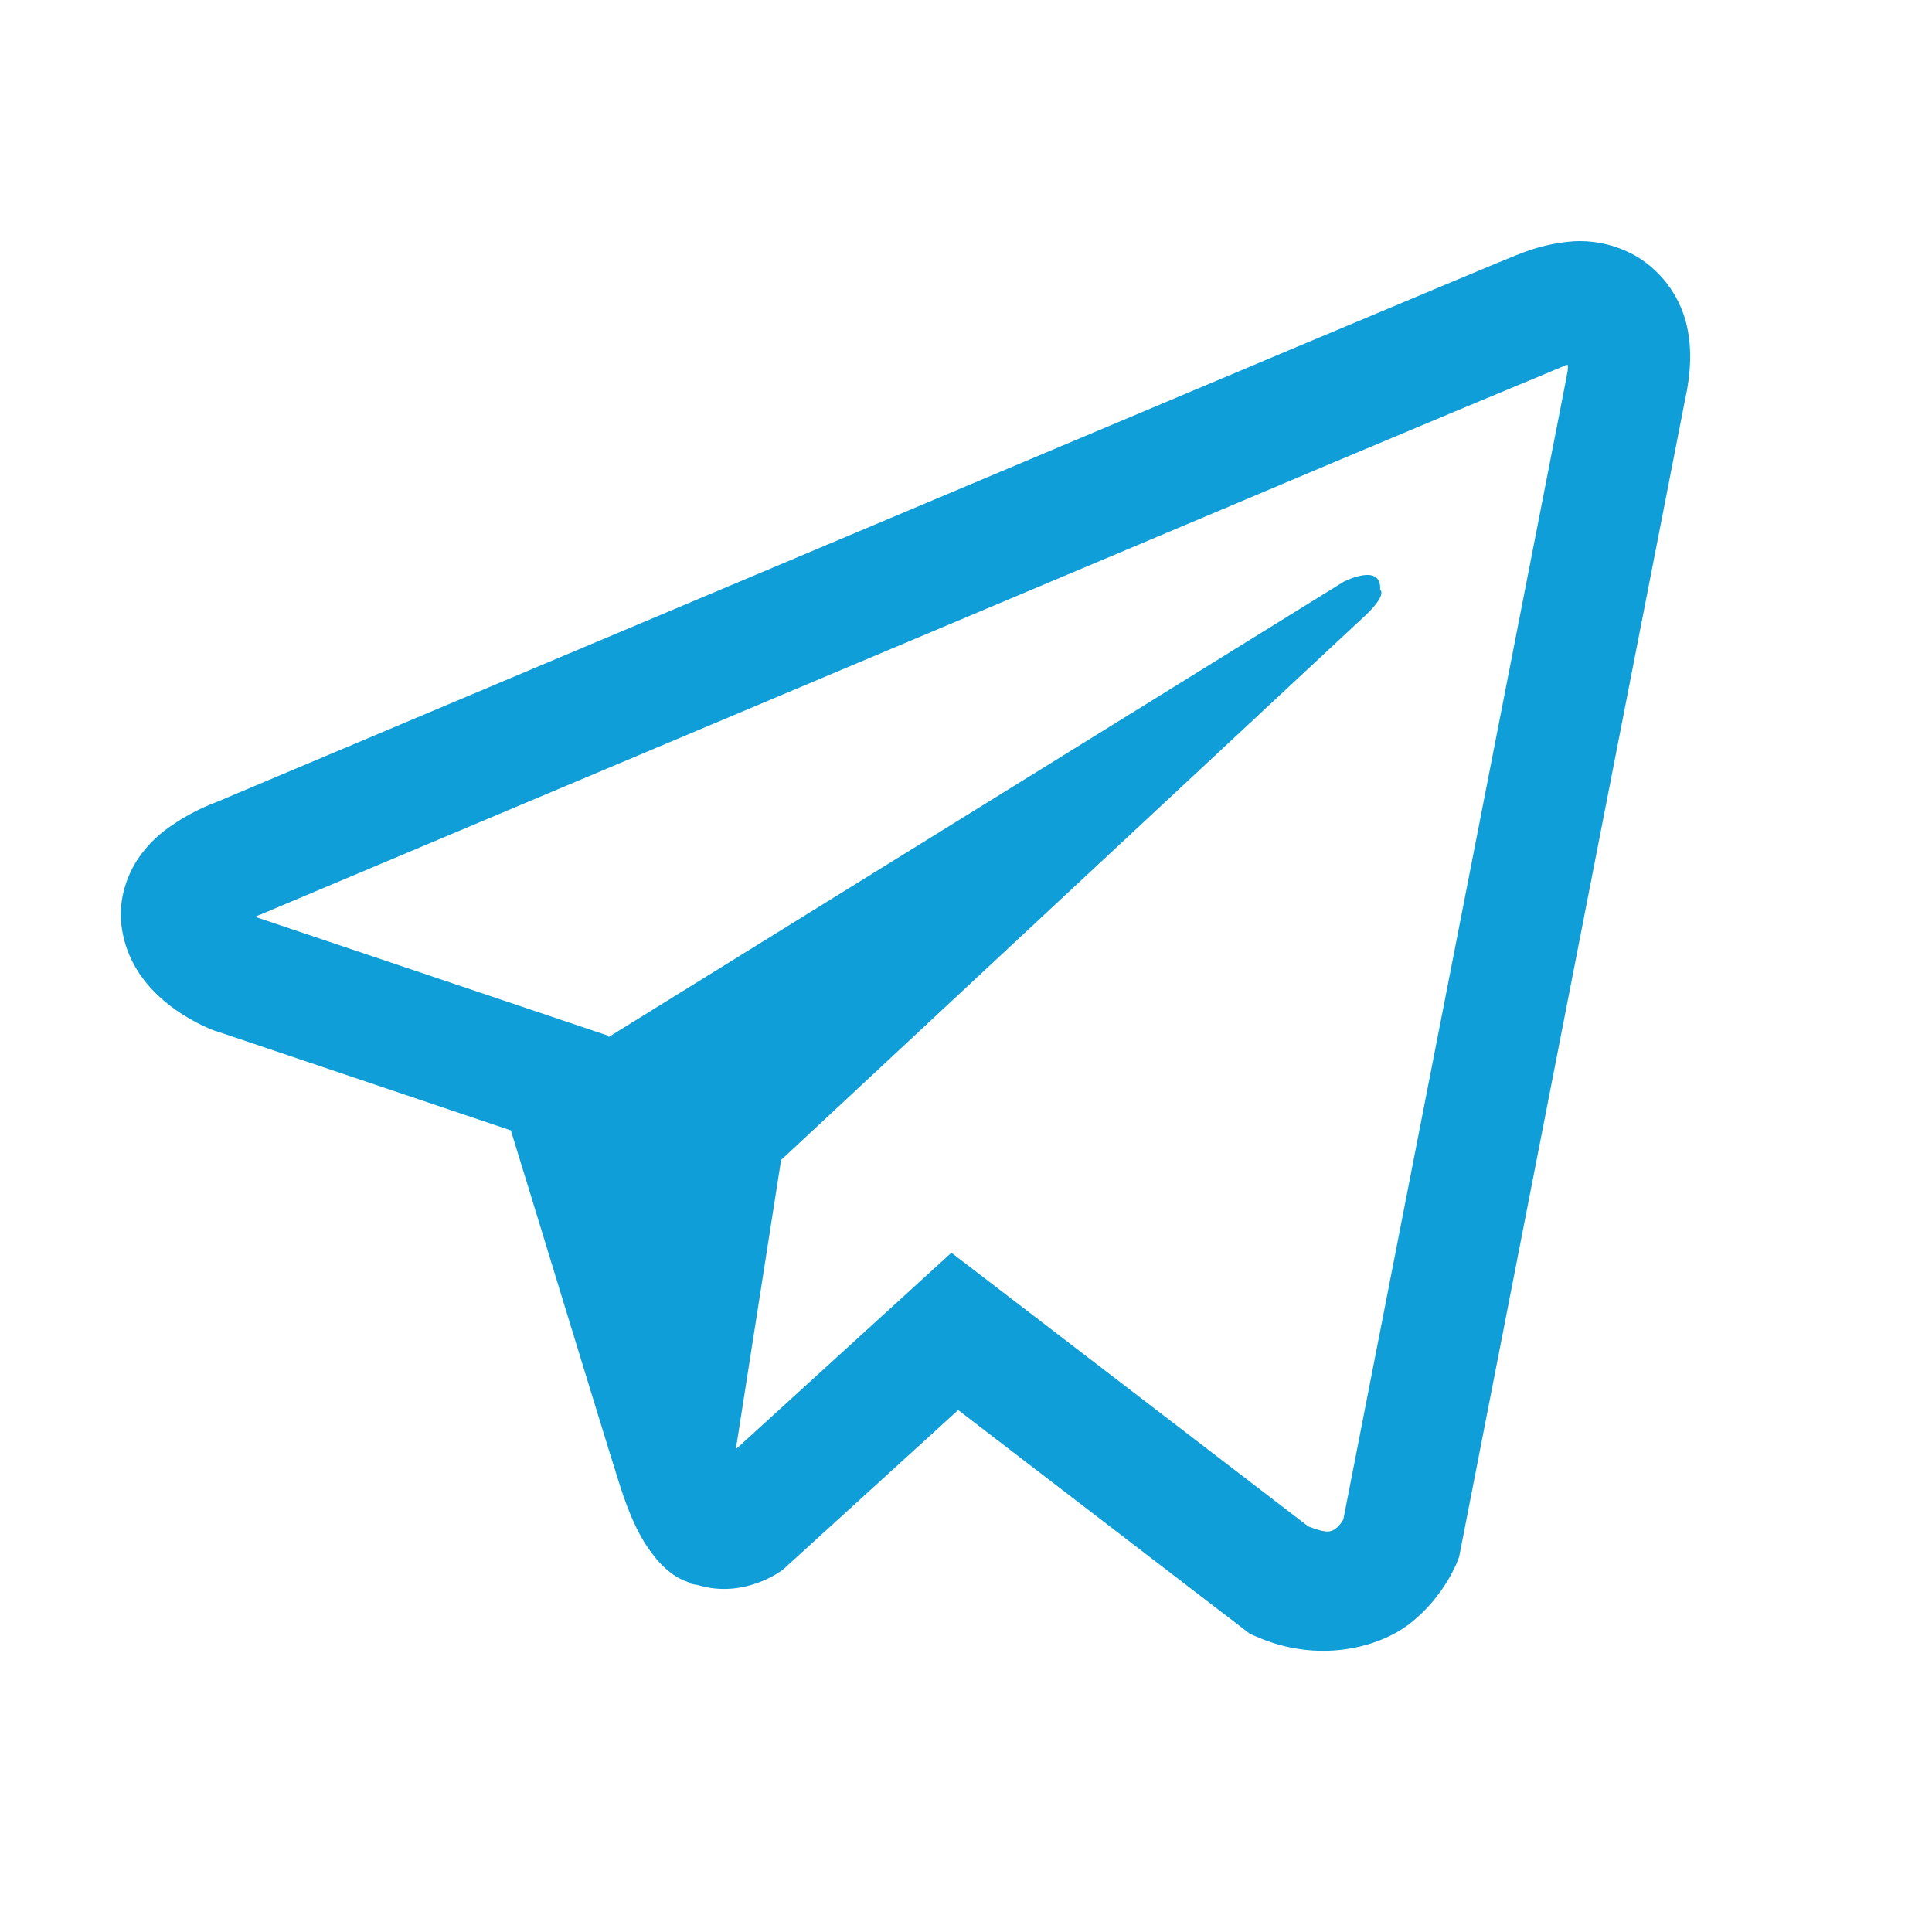
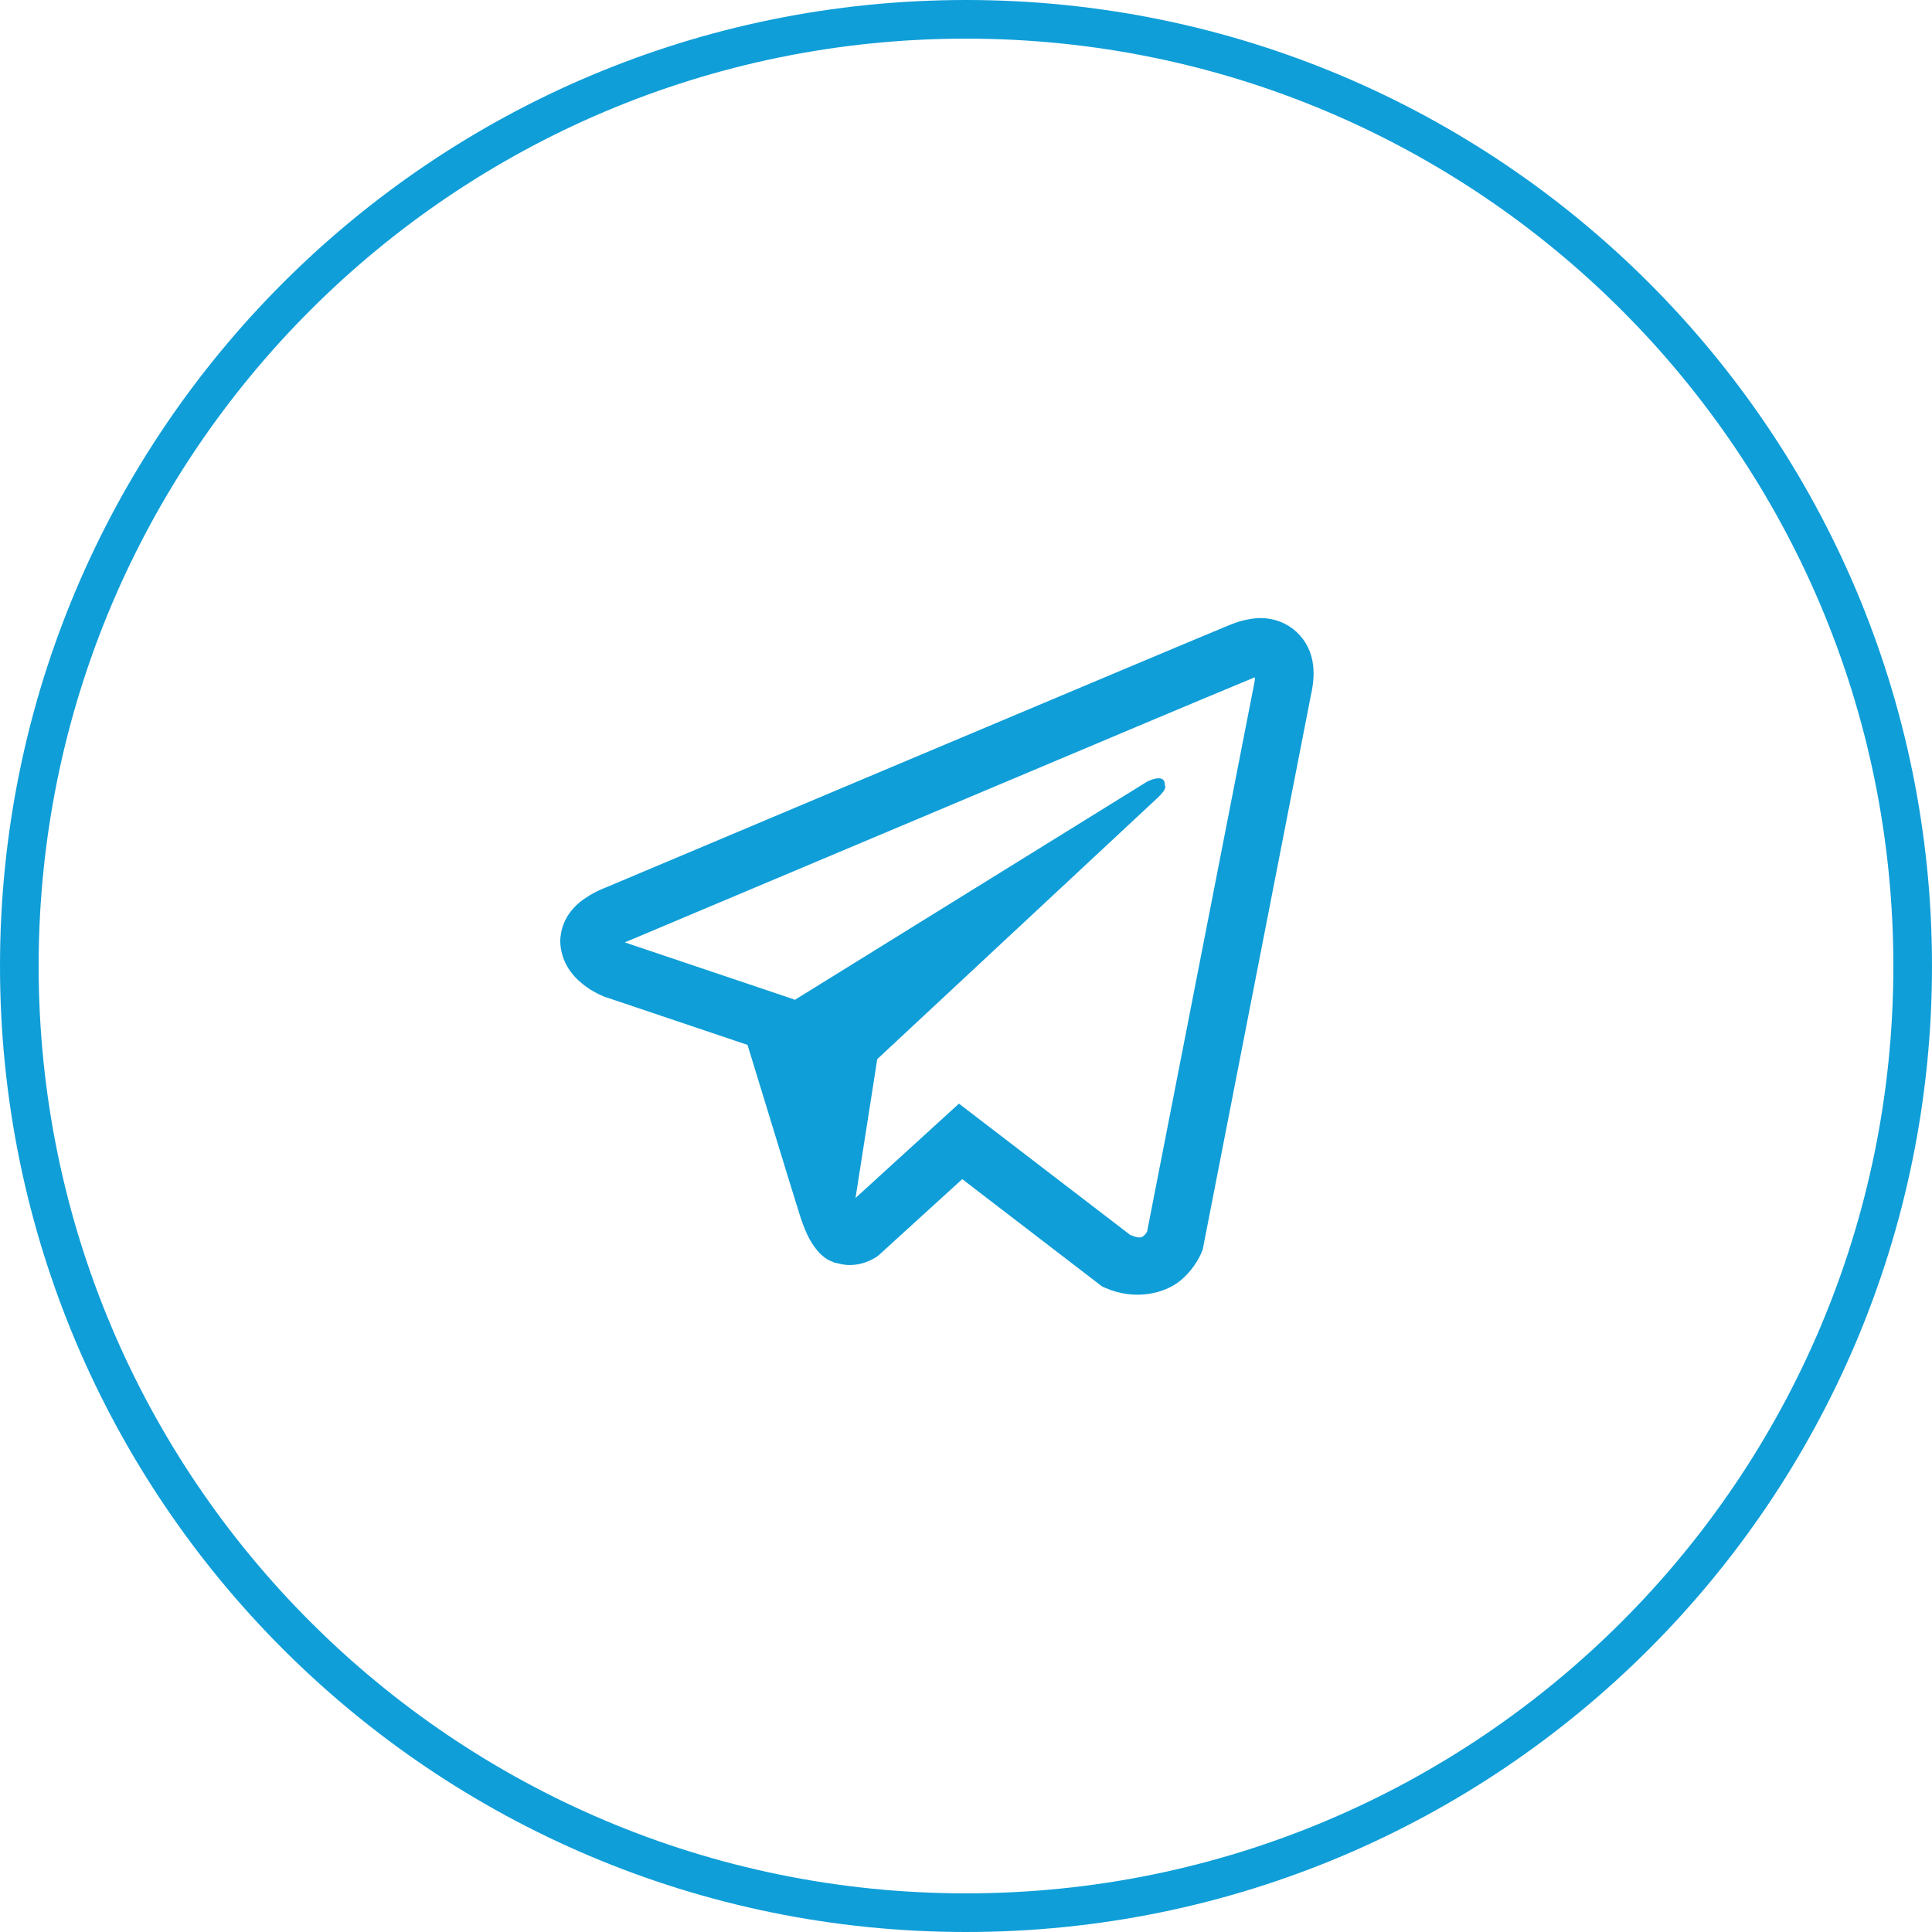
- <svg xmlns="http://www.w3.org/2000/svg" width="24" height="24" viewBox="0 0 24 24" fill="none">
-   <g id="la:telegram-plane">
-     <path id="Vector" d="M19.552 2.997C19.312 3.014 19.075 3.071 18.853 3.164H18.85C18.636 3.249 17.62 3.676 16.075 4.324L10.538 6.656C6.565 8.329 2.66 9.976 2.66 9.976L2.707 9.958C2.707 9.958 2.437 10.046 2.156 10.239C1.982 10.35 1.833 10.494 1.717 10.664C1.579 10.867 1.468 11.176 1.509 11.497C1.576 12.038 1.927 12.363 2.179 12.542C2.434 12.724 2.677 12.808 2.677 12.808H2.683L6.346 14.042C6.51 14.569 7.462 17.698 7.69 18.419C7.825 18.85 7.957 19.119 8.121 19.324C8.2 19.429 8.293 19.517 8.405 19.588C8.463 19.622 8.525 19.648 8.59 19.667L8.552 19.658C8.563 19.661 8.572 19.67 8.581 19.673C8.611 19.681 8.631 19.684 8.669 19.69C9.249 19.866 9.715 19.506 9.715 19.506L9.741 19.485L11.903 17.516L15.527 20.296L15.61 20.332C16.365 20.663 17.13 20.479 17.534 20.153C17.942 19.825 18.1 19.406 18.1 19.406L18.126 19.339L20.927 4.992C21.006 4.638 21.026 4.306 20.939 3.985C20.848 3.659 20.639 3.379 20.353 3.199C20.112 3.053 19.834 2.983 19.552 2.997ZM19.477 4.534C19.474 4.582 19.483 4.576 19.462 4.667V4.675L16.688 18.873C16.675 18.893 16.655 18.937 16.6 18.982C16.541 19.028 16.495 19.057 16.251 18.961L11.819 15.562L9.141 18.003L9.703 14.41L16.945 7.66C17.244 7.383 17.144 7.324 17.144 7.324C17.165 6.984 16.694 7.225 16.694 7.225L7.561 12.882L7.558 12.867L3.181 11.393V11.39L3.17 11.388C3.178 11.385 3.185 11.382 3.193 11.379L3.217 11.367L3.24 11.359C3.24 11.359 7.148 9.712 11.121 8.039C13.11 7.201 15.114 6.358 16.655 5.707C17.569 5.322 18.484 4.939 19.4 4.559C19.462 4.535 19.433 4.534 19.477 4.534Z" fill="#0F9ED8" />
-   </g>
+ <svg xmlns="http://www.w3.org/2000/svg" width="50" height="50" viewBox="0 0 50 50" fill="none">
+   <circle cx="25" cy="25" r="24.5" stroke="#0F9ED8" />
+   <path d="M32.552 15.997C32.312 16.015 32.075 16.071 31.852 16.164H31.849C31.636 16.249 30.619 16.677 29.075 17.325L23.538 19.656C19.565 21.329 15.66 22.976 15.66 22.976L15.707 22.958C15.707 22.958 15.437 23.046 15.156 23.239C14.982 23.35 14.833 23.494 14.716 23.664C14.579 23.867 14.467 24.177 14.509 24.497C14.576 25.038 14.927 25.363 15.179 25.542C15.434 25.724 15.677 25.808 15.677 25.808H15.683L19.346 27.042C19.51 27.57 20.462 30.698 20.69 31.419C20.825 31.85 20.956 32.119 21.121 32.325C21.2 32.429 21.293 32.517 21.405 32.588C21.463 32.622 21.525 32.648 21.59 32.667L21.552 32.658C21.563 32.661 21.572 32.67 21.581 32.673C21.61 32.681 21.631 32.684 21.669 32.691C22.249 32.866 22.715 32.506 22.715 32.506L22.741 32.485L24.903 30.516L28.527 33.297L28.61 33.332C29.365 33.663 30.13 33.479 30.534 33.153C30.941 32.825 31.099 32.406 31.099 32.406L31.126 32.339L33.926 17.992C34.006 17.638 34.026 17.306 33.938 16.985C33.848 16.659 33.639 16.379 33.352 16.2C33.112 16.053 32.833 15.983 32.552 15.997ZM32.477 17.535C32.474 17.582 32.483 17.576 32.462 17.667V17.675L29.687 31.873C29.675 31.893 29.655 31.938 29.599 31.982C29.541 32.028 29.494 32.057 29.251 31.961L24.818 28.562L22.141 31.003L22.703 27.41L29.945 20.66C30.244 20.383 30.144 20.325 30.144 20.325C30.165 19.984 29.693 20.225 29.693 20.225L20.561 25.882L20.558 25.867L16.181 24.393V24.39L16.17 24.388C16.178 24.386 16.185 24.383 16.192 24.379L16.216 24.367L16.24 24.359C16.24 24.359 20.148 22.712 24.121 21.039C26.11 20.201 28.114 19.358 29.655 18.707C30.569 18.322 31.484 17.939 32.4 17.559C32.462 17.535 32.432 17.535 32.477 17.535Z" fill="#0F9ED8" />
</svg>
